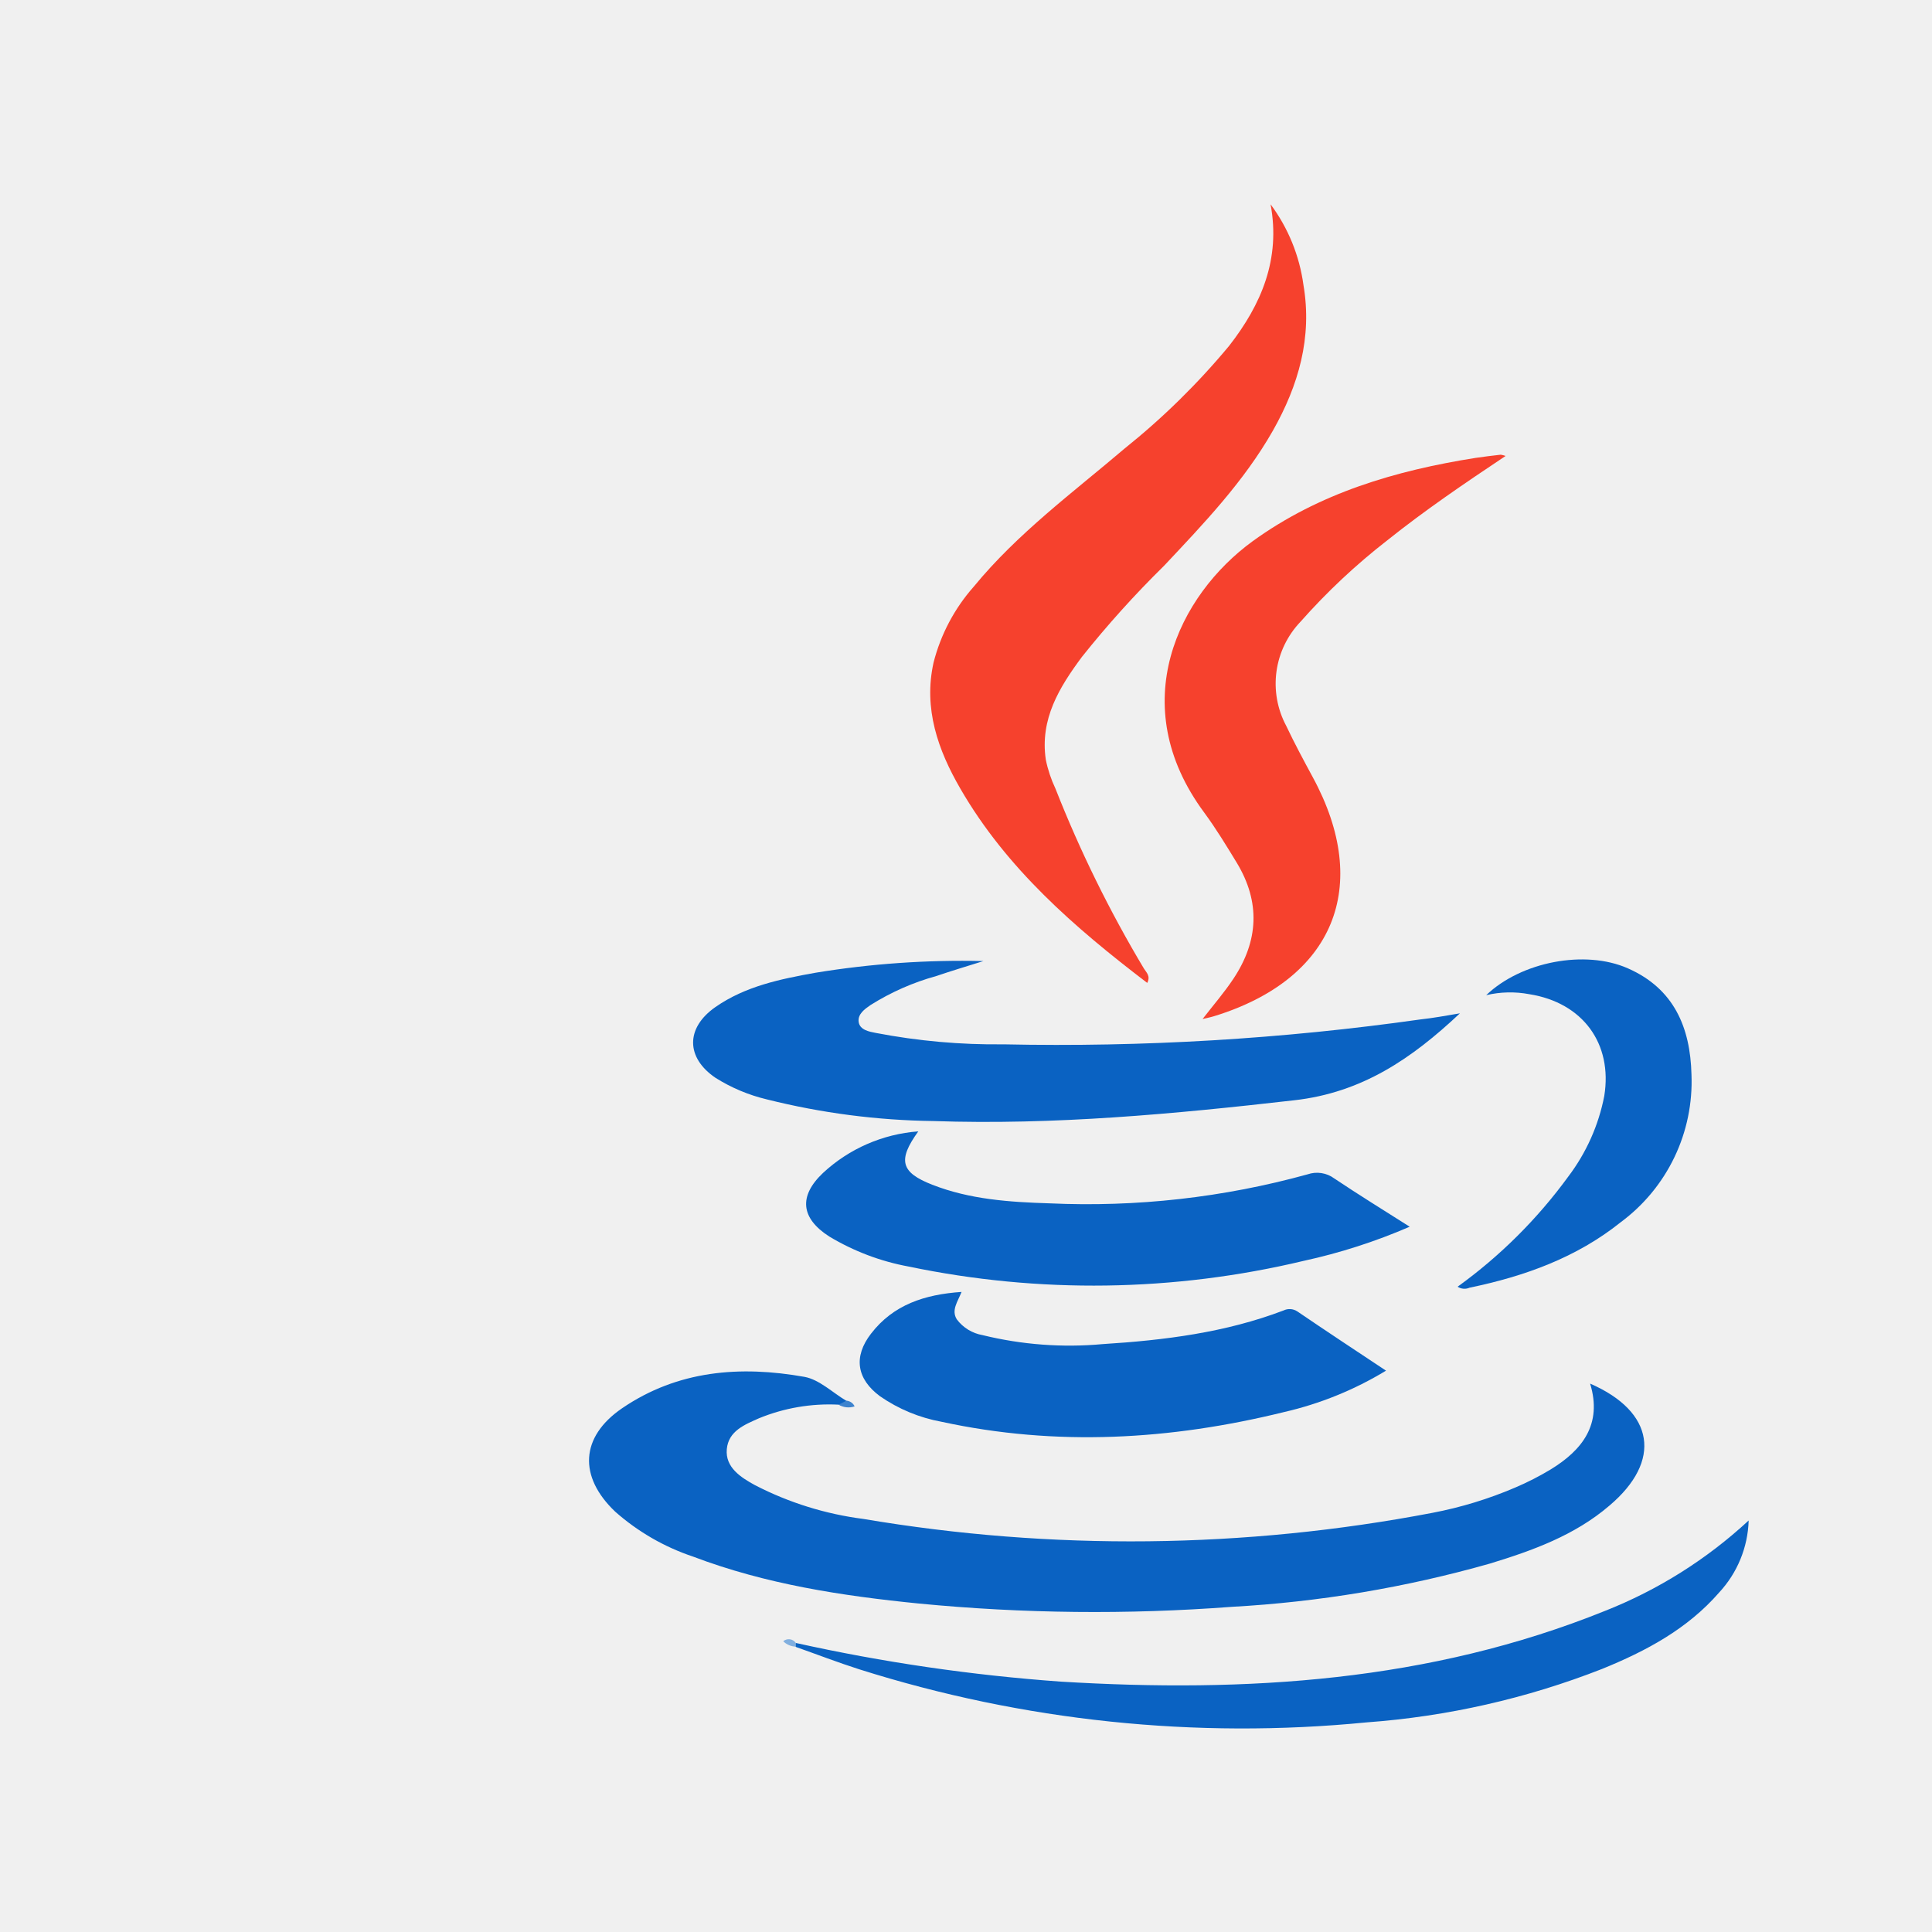
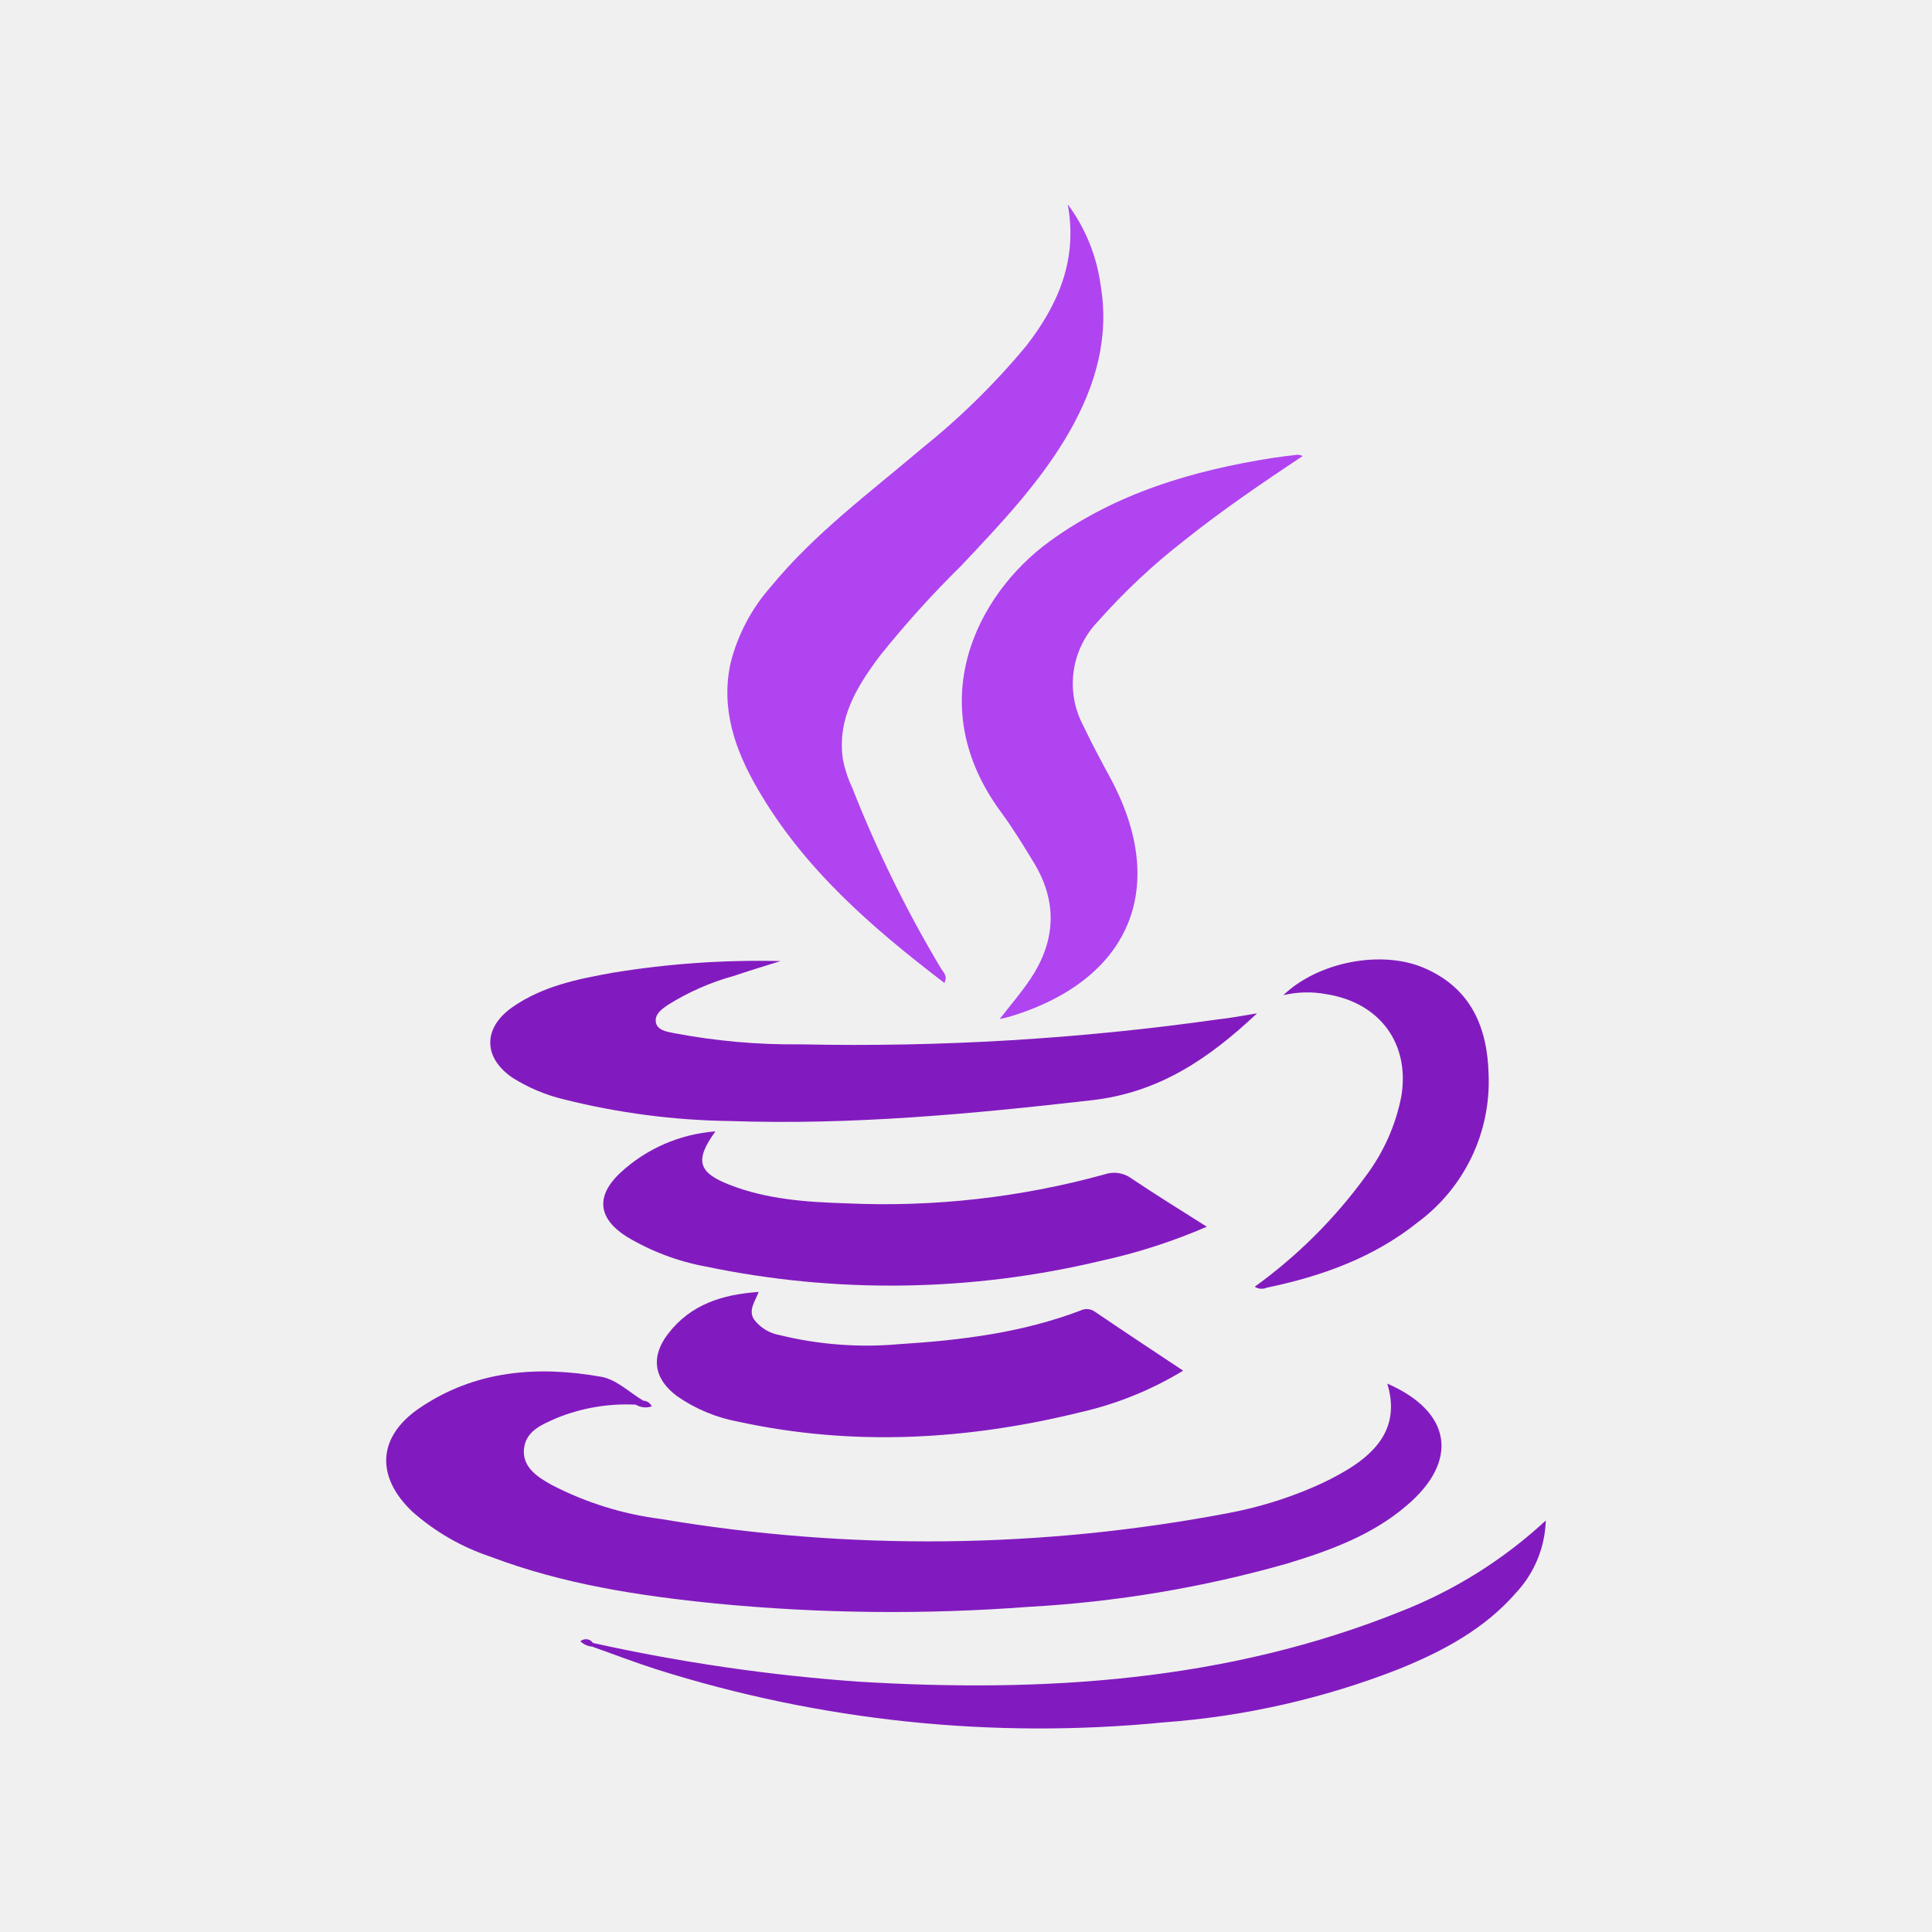
<svg xmlns="http://www.w3.org/2000/svg" width="200" height="200" viewBox="0 0 200 200" fill="none">
-   <g clip-path="url(#clip0)">
-     <path d="M86.808 145.41C83.991 145.268 81.178 145.749 78.568 146.82C77.088 147.48 75.408 148.13 75.238 150.02C75.068 151.91 76.688 152.94 78.168 153.75C81.673 155.558 85.467 156.739 89.378 157.24C108.893 160.536 128.839 160.323 148.278 156.61C151.225 156.049 154.102 155.171 156.858 153.99C158.121 153.453 159.344 152.828 160.518 152.12C163.788 150.12 165.898 147.45 164.608 143.23C171.278 146.13 172.078 151.23 166.608 155.86C163.028 158.93 158.668 160.51 154.238 161.86C145.518 164.338 136.55 165.841 127.498 166.34C116.725 167.154 105.902 167.041 95.148 166C87.148 165.2 79.288 164 71.748 161.14C68.777 160.147 66.035 158.565 63.688 156.49C59.868 152.86 60.068 148.75 64.388 145.79C70.148 141.85 76.638 141.35 83.268 142.53C84.818 142.81 86.178 144.16 87.628 145.02C87.648 145.73 87.188 145.5 86.808 145.41Z" fill="#0A62C2" />
-     <path d="M131.531 21.15C133.35 23.599 134.52 26.468 134.931 29.49C135.861 34.93 134.421 39.89 131.771 44.58C128.771 49.85 124.621 54.19 120.491 58.58C117.473 61.546 114.638 64.692 112.001 68C109.661 71.15 107.641 74.43 108.261 78.64C108.473 79.677 108.809 80.684 109.261 81.64C111.799 88.091 114.863 94.322 118.421 100.27C118.661 100.66 119.131 101.03 118.761 101.75C111.221 96 104.191 89.9 99.421 81.65C97.101 77.65 95.581 73.36 96.641 68.59C97.384 65.672 98.814 62.974 100.811 60.72C105.331 55.21 111.051 51 116.421 46.43C120.377 43.262 124.003 39.7 127.241 35.8C130.581 31.51 132.581 26.82 131.531 21.15Z" fill="#F6412D" />
-     <path d="M151.13 104.9C146.13 109.6 140.99 113.11 133.98 113.9C121.55 115.32 109.14 116.48 96.62 116.05C90.809 115.976 85.027 115.224 79.39 113.81C77.502 113.362 75.701 112.605 74.06 111.57C71 109.49 70.96 106.41 74.06 104.25C77.16 102.09 80.78 101.35 84.41 100.7C90.156 99.757 95.978 99.352 101.8 99.49C100.18 100 98.54 100.49 96.92 101.04C94.519 101.703 92.228 102.714 90.12 104.04C89.51 104.46 88.77 104.98 88.89 105.8C89.01 106.62 89.98 106.8 90.67 106.93C95.029 107.767 99.462 108.163 103.9 108.11C118.329 108.416 132.76 107.554 147.05 105.53C148.33 105.39 149.6 105.16 151.13 104.9Z" fill="#0A62C2" />
-     <path d="M155.859 47.2C151.539 50.08 147.469 52.85 143.629 55.92C140.373 58.447 137.36 61.273 134.629 64.36C133.278 65.772 132.407 67.574 132.141 69.51C131.875 71.446 132.228 73.417 133.149 75.14C133.999 76.94 134.949 78.7 135.899 80.46C142.039 91.77 138.079 101.38 125.699 105.19C125.349 105.3 124.989 105.37 124.489 105.49C125.619 104.03 126.749 102.73 127.689 101.31C130.279 97.41 130.499 93.39 128.029 89.31C126.959 87.55 125.889 85.79 124.669 84.13C116.359 72.92 122.029 61.59 129.669 56.03C136.569 51.03 144.479 48.71 152.759 47.4C153.619 47.27 154.489 47.17 155.359 47.07C155.53 47.098 155.697 47.141 155.859 47.2Z" fill="#F6412D" />
-     <path d="M95.061 117.12C92.891 120.12 93.261 121.37 96.501 122.64C100.411 124.17 104.501 124.44 108.651 124.57C117.654 124.981 126.665 123.968 135.351 121.57C135.813 121.409 136.306 121.364 136.789 121.437C137.271 121.51 137.729 121.7 138.121 121.99C140.601 123.65 143.121 125.21 145.931 126.99C142.388 128.524 138.704 129.71 134.931 130.53C121.514 133.731 107.555 133.929 94.052 131.11C91.15 130.575 88.369 129.521 85.841 128C82.901 126.11 82.651 123.83 85.201 121.42C87.905 118.91 91.382 117.393 95.061 117.12Z" fill="#0A62C2" />
-     <path d="M143.479 141.89C140.208 143.877 136.639 145.326 132.909 146.18C121.169 149.07 109.349 149.76 97.459 147.18C95.175 146.762 93.007 145.862 91.099 144.54C88.679 142.75 88.319 140.45 90.169 138.06C92.479 135.06 95.719 134 99.539 133.74C99.149 134.74 98.449 135.63 99.049 136.58C99.696 137.442 100.647 138.025 101.709 138.21C105.782 139.208 109.993 139.523 114.169 139.14C120.539 138.74 126.849 137.95 132.869 135.66C133.093 135.551 133.342 135.502 133.591 135.518C133.84 135.533 134.08 135.614 134.289 135.75C137.269 137.78 140.269 139.76 143.479 141.89Z" fill="#0A62C2" />
-     <path d="M82.391 170.08C91.415 172.082 100.572 173.419 109.791 174.08C129.031 175.25 147.991 174.08 166.121 166.77C171.627 164.6 176.68 161.422 181.021 157.4C180.939 160.176 179.851 162.827 177.961 164.86C174.671 168.64 170.391 170.92 165.841 172.77C158.042 175.827 149.826 177.691 141.471 178.3C123.766 180.04 105.892 178.169 88.931 172.8C86.741 172.1 84.591 171.27 82.411 170.5C82.37 170.475 82.337 170.437 82.317 170.393C82.297 170.348 82.292 170.298 82.301 170.25C82.331 170.12 82.361 170.08 82.391 170.08Z" fill="#0A62C2" />
-     <path d="M150.891 133.2C155.294 130.024 159.165 126.169 162.361 121.78C164.215 119.329 165.484 116.487 166.071 113.47C166.961 108.02 163.831 103.79 158.321 102.92C156.84 102.64 155.317 102.674 153.851 103.02C157.481 99.54 164.101 98.29 168.511 100.24C173.291 102.34 174.981 106.36 175.101 111.24C175.219 114.191 174.614 117.126 173.338 119.789C172.062 122.452 170.154 124.763 167.781 126.52C163.191 130.2 157.781 132.13 152.131 133.3C151.932 133.388 151.715 133.426 151.498 133.408C151.281 133.391 151.072 133.319 150.891 133.2Z" fill="#0A62C2" />
-     <path d="M86.809 145.41L87.629 145C87.809 145.013 87.982 145.075 88.13 145.179C88.278 145.283 88.395 145.425 88.469 145.59C88.195 145.681 87.905 145.713 87.619 145.682C87.332 145.65 87.056 145.558 86.809 145.41Z" fill="#3D83CE" />
-     <path d="M82.388 170.08V170.46C81.896 170.448 81.427 170.248 81.078 169.9C81.173 169.82 81.284 169.76 81.404 169.726C81.524 169.691 81.65 169.682 81.773 169.699C81.897 169.716 82.015 169.758 82.121 169.824C82.227 169.89 82.318 169.977 82.388 170.08Z" fill="#81AFDF" />
-   </g>
-   <defs>
-     <clipPath id="clip0">
-       <rect width="200" height="200" fill="white" />
-     </clipPath>
-   </defs>
+   <path d="M65.81 145.41C62.993 145.268 60.179 145.749 57.57 146.82C56.09 147.48 54.41 148.13 54.24 150.02C54.07 151.91 55.69 152.94 57.17 153.75C60.674 155.558 64.468 156.739 68.38 157.24C87.894 160.537 107.841 160.323 127.28 156.61C130.226 156.049 133.103 155.171 135.86 153.99C137.122 153.453 138.345 152.828 139.52 152.12C142.79 150.12 144.9 147.45 143.61 143.23C150.28 146.13 151.08 151.23 145.61 155.86C142.03 158.93 137.67 160.51 133.24 161.86C124.52 164.338 115.552 165.841 106.5 166.34C95.727 167.155 84.904 167.041 74.15 166C66.15 165.2 58.29 164 50.75 161.14C47.778 160.147 45.037 158.566 42.69 156.49C38.87 152.86 39.07 148.75 43.39 145.79C49.15 141.85 55.64 141.35 62.27 142.53C63.82 142.81 65.18 144.16 66.63 145.02C66.65 145.73 66.19 145.5 65.81 145.41Z" fill="#821BBF" />
+   <path d="M110.53 21.15C112.349 23.598 113.519 26.468 113.93 29.49C114.86 34.93 113.42 39.89 110.77 44.58C107.77 49.85 103.62 54.19 99.49 58.58C96.472 61.546 93.637 64.691 91 68C88.66 71.15 86.64 74.43 87.26 78.64C87.472 79.676 87.808 80.684 88.26 81.64C90.799 88.09 93.862 94.321 97.42 100.27C97.66 100.66 98.13 101.03 97.76 101.75C90.22 96 83.19 89.9 78.42 81.65C76.1 77.65 74.58 73.36 75.64 68.59C76.384 65.672 77.813 62.974 79.81 60.72C84.33 55.21 90.05 51 95.42 46.43C99.377 43.261 103.002 39.7 106.24 35.8C109.58 31.51 111.58 26.82 110.53 21.15Z" fill="#B044F0" />
+   <path d="M130.13 104.9C125.13 109.6 119.99 113.11 112.98 113.9C100.55 115.32 88.14 116.48 75.62 116.05C69.809 115.976 64.027 115.224 58.39 113.81C56.502 113.362 54.701 112.605 53.06 111.57C50 109.49 49.96 106.41 53.06 104.25C56.16 102.09 59.78 101.35 63.41 100.7C69.156 99.757 74.978 99.352 80.8 99.49C79.18 100 77.54 100.49 75.92 101.04C73.519 101.703 71.228 102.714 69.12 104.04C68.51 104.46 67.77 104.98 67.89 105.8C68.01 106.62 68.98 106.8 69.67 106.93C74.029 107.767 78.462 108.163 82.9 108.11C97.329 108.416 111.76 107.553 126.05 105.53C127.33 105.39 128.6 105.16 130.13 104.9Z" fill="#821BBF" />
+   <path d="M134.86 47.2C130.54 50.08 126.47 52.85 122.63 55.92C119.374 58.447 116.361 61.273 113.63 64.36C112.279 65.772 111.408 67.574 111.142 69.51C110.876 71.446 111.229 73.417 112.15 75.14C113 76.94 113.95 78.7 114.9 80.46C121.04 91.77 117.08 101.38 104.7 105.19C104.35 105.3 103.99 105.37 103.49 105.49C104.62 104.03 105.75 102.73 106.69 101.31C109.28 97.41 109.5 93.39 107.03 89.31C105.96 87.55 104.89 85.79 103.67 84.13C95.36 72.92 101.03 61.59 108.67 56.03C115.57 51.03 123.48 48.71 131.76 47.4C132.62 47.27 133.49 47.17 134.36 47.07C134.53 47.097 134.698 47.141 134.86 47.2Z" fill="#B044F0" />
+   <path d="M74.06 117.12C71.89 120.12 72.26 121.37 75.5 122.64C79.41 124.17 83.5 124.44 87.65 124.57C96.652 124.981 105.663 123.968 114.35 121.57C114.811 121.409 115.304 121.364 115.787 121.437C116.27 121.51 116.727 121.7 117.12 121.99C119.6 123.65 122.12 125.21 124.93 126.99C121.387 128.524 117.703 129.71 113.93 130.53C100.512 133.731 86.553 133.929 73.05 131.11C70.149 130.575 67.368 129.521 64.84 128C61.9 126.11 61.65 123.83 64.2 121.42C66.904 118.91 70.381 117.393 74.06 117.12V117.12Z" fill="#821BBF" />
+   <path d="M122.48 141.89C119.209 143.877 115.64 145.326 111.91 146.18C100.17 149.07 88.35 149.76 76.46 147.18C74.177 146.762 72.008 145.862 70.1 144.54C67.68 142.75 67.32 140.45 69.17 138.06C71.48 135.06 74.72 134 78.54 133.74C78.15 134.74 77.45 135.63 78.05 136.58C78.697 137.442 79.648 138.024 80.71 138.21C84.783 139.208 88.994 139.522 93.17 139.14C99.54 138.74 105.85 137.95 111.87 135.66C112.094 135.551 112.343 135.502 112.592 135.517C112.841 135.533 113.081 135.613 113.29 135.75C116.27 137.78 119.27 139.76 122.48 141.89Z" fill="#821BBF" />
+   <path d="M61.39 170.08C70.413 172.081 79.571 173.418 88.79 174.08C108.03 175.25 126.99 174.08 145.12 166.77C150.626 164.6 155.679 161.422 160.02 157.4C159.937 160.175 158.85 162.826 156.96 164.86C153.67 168.64 149.39 170.92 144.84 172.77C137.04 175.826 128.825 177.69 120.47 178.3C102.765 180.04 84.891 178.169 67.93 172.8C65.74 172.1 63.59 171.27 61.41 170.5C61.368 170.474 61.336 170.437 61.316 170.392C61.296 170.347 61.291 170.298 61.3 170.25C61.33 170.12 61.36 170.08 61.39 170.08Z" fill="#821BBF" />
+   <path d="M129.89 133.2C134.293 130.024 138.164 126.169 141.36 121.78C143.214 119.329 144.483 116.487 145.07 113.47C145.96 108.02 142.83 103.79 137.32 102.92C135.839 102.64 134.317 102.674 132.85 103.02C136.48 99.54 143.1 98.29 147.51 100.24C152.29 102.34 153.98 106.36 154.1 111.24C154.218 114.191 153.613 117.126 152.337 119.789C151.061 122.452 149.153 124.763 146.78 126.52C142.19 130.2 136.78 132.13 131.13 133.3C130.931 133.388 130.714 133.426 130.497 133.408C130.281 133.391 130.072 133.319 129.89 133.2Z" fill="#821BBF" />
+   <path d="M65.81 145.41L66.63 145C66.81 145.013 66.984 145.075 67.132 145.179C67.279 145.283 67.396 145.425 67.47 145.59C67.197 145.681 66.907 145.713 66.62 145.682C66.334 145.65 66.057 145.558 65.81 145.41Z" fill="#821BBF" />
+   <path d="M61.39 170.08V170.46C60.898 170.448 60.429 170.248 60.08 169.9C60.175 169.82 60.286 169.76 60.406 169.725C60.526 169.691 60.651 169.682 60.775 169.698C60.898 169.715 61.017 169.758 61.123 169.824C61.229 169.89 61.32 169.977 61.39 170.08V170.08Z" fill="#821BBF" />
</svg>
